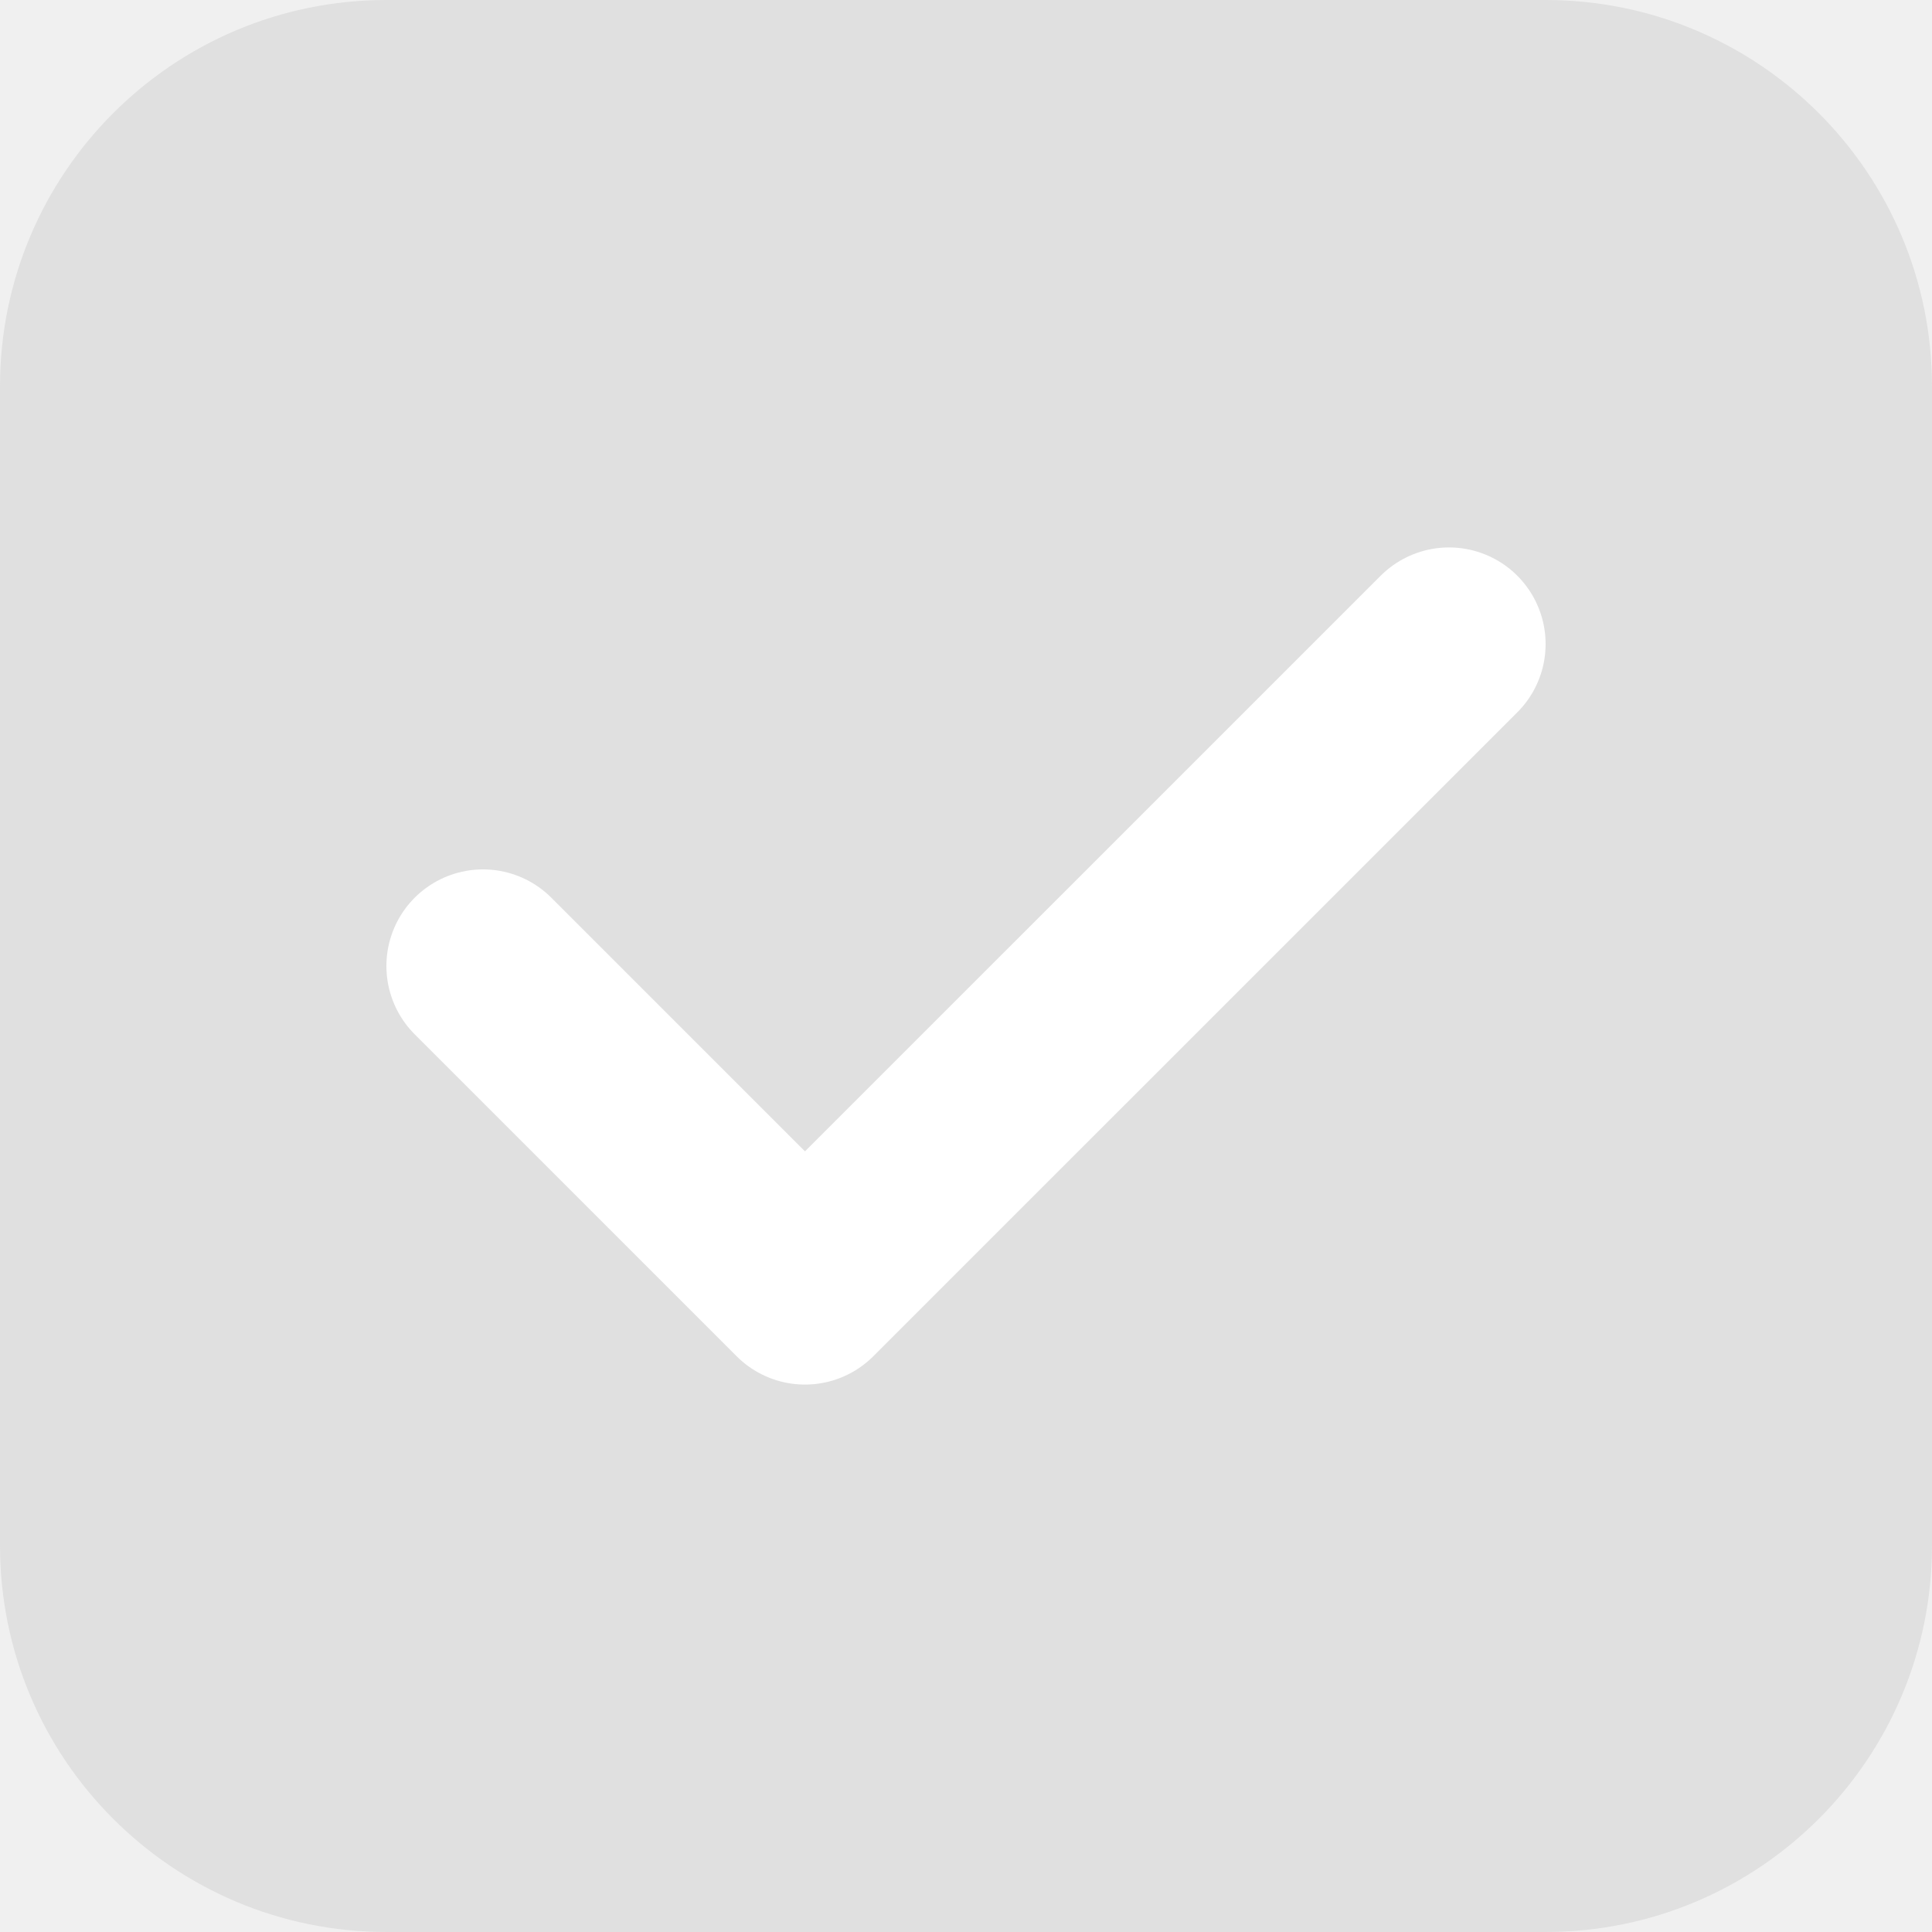
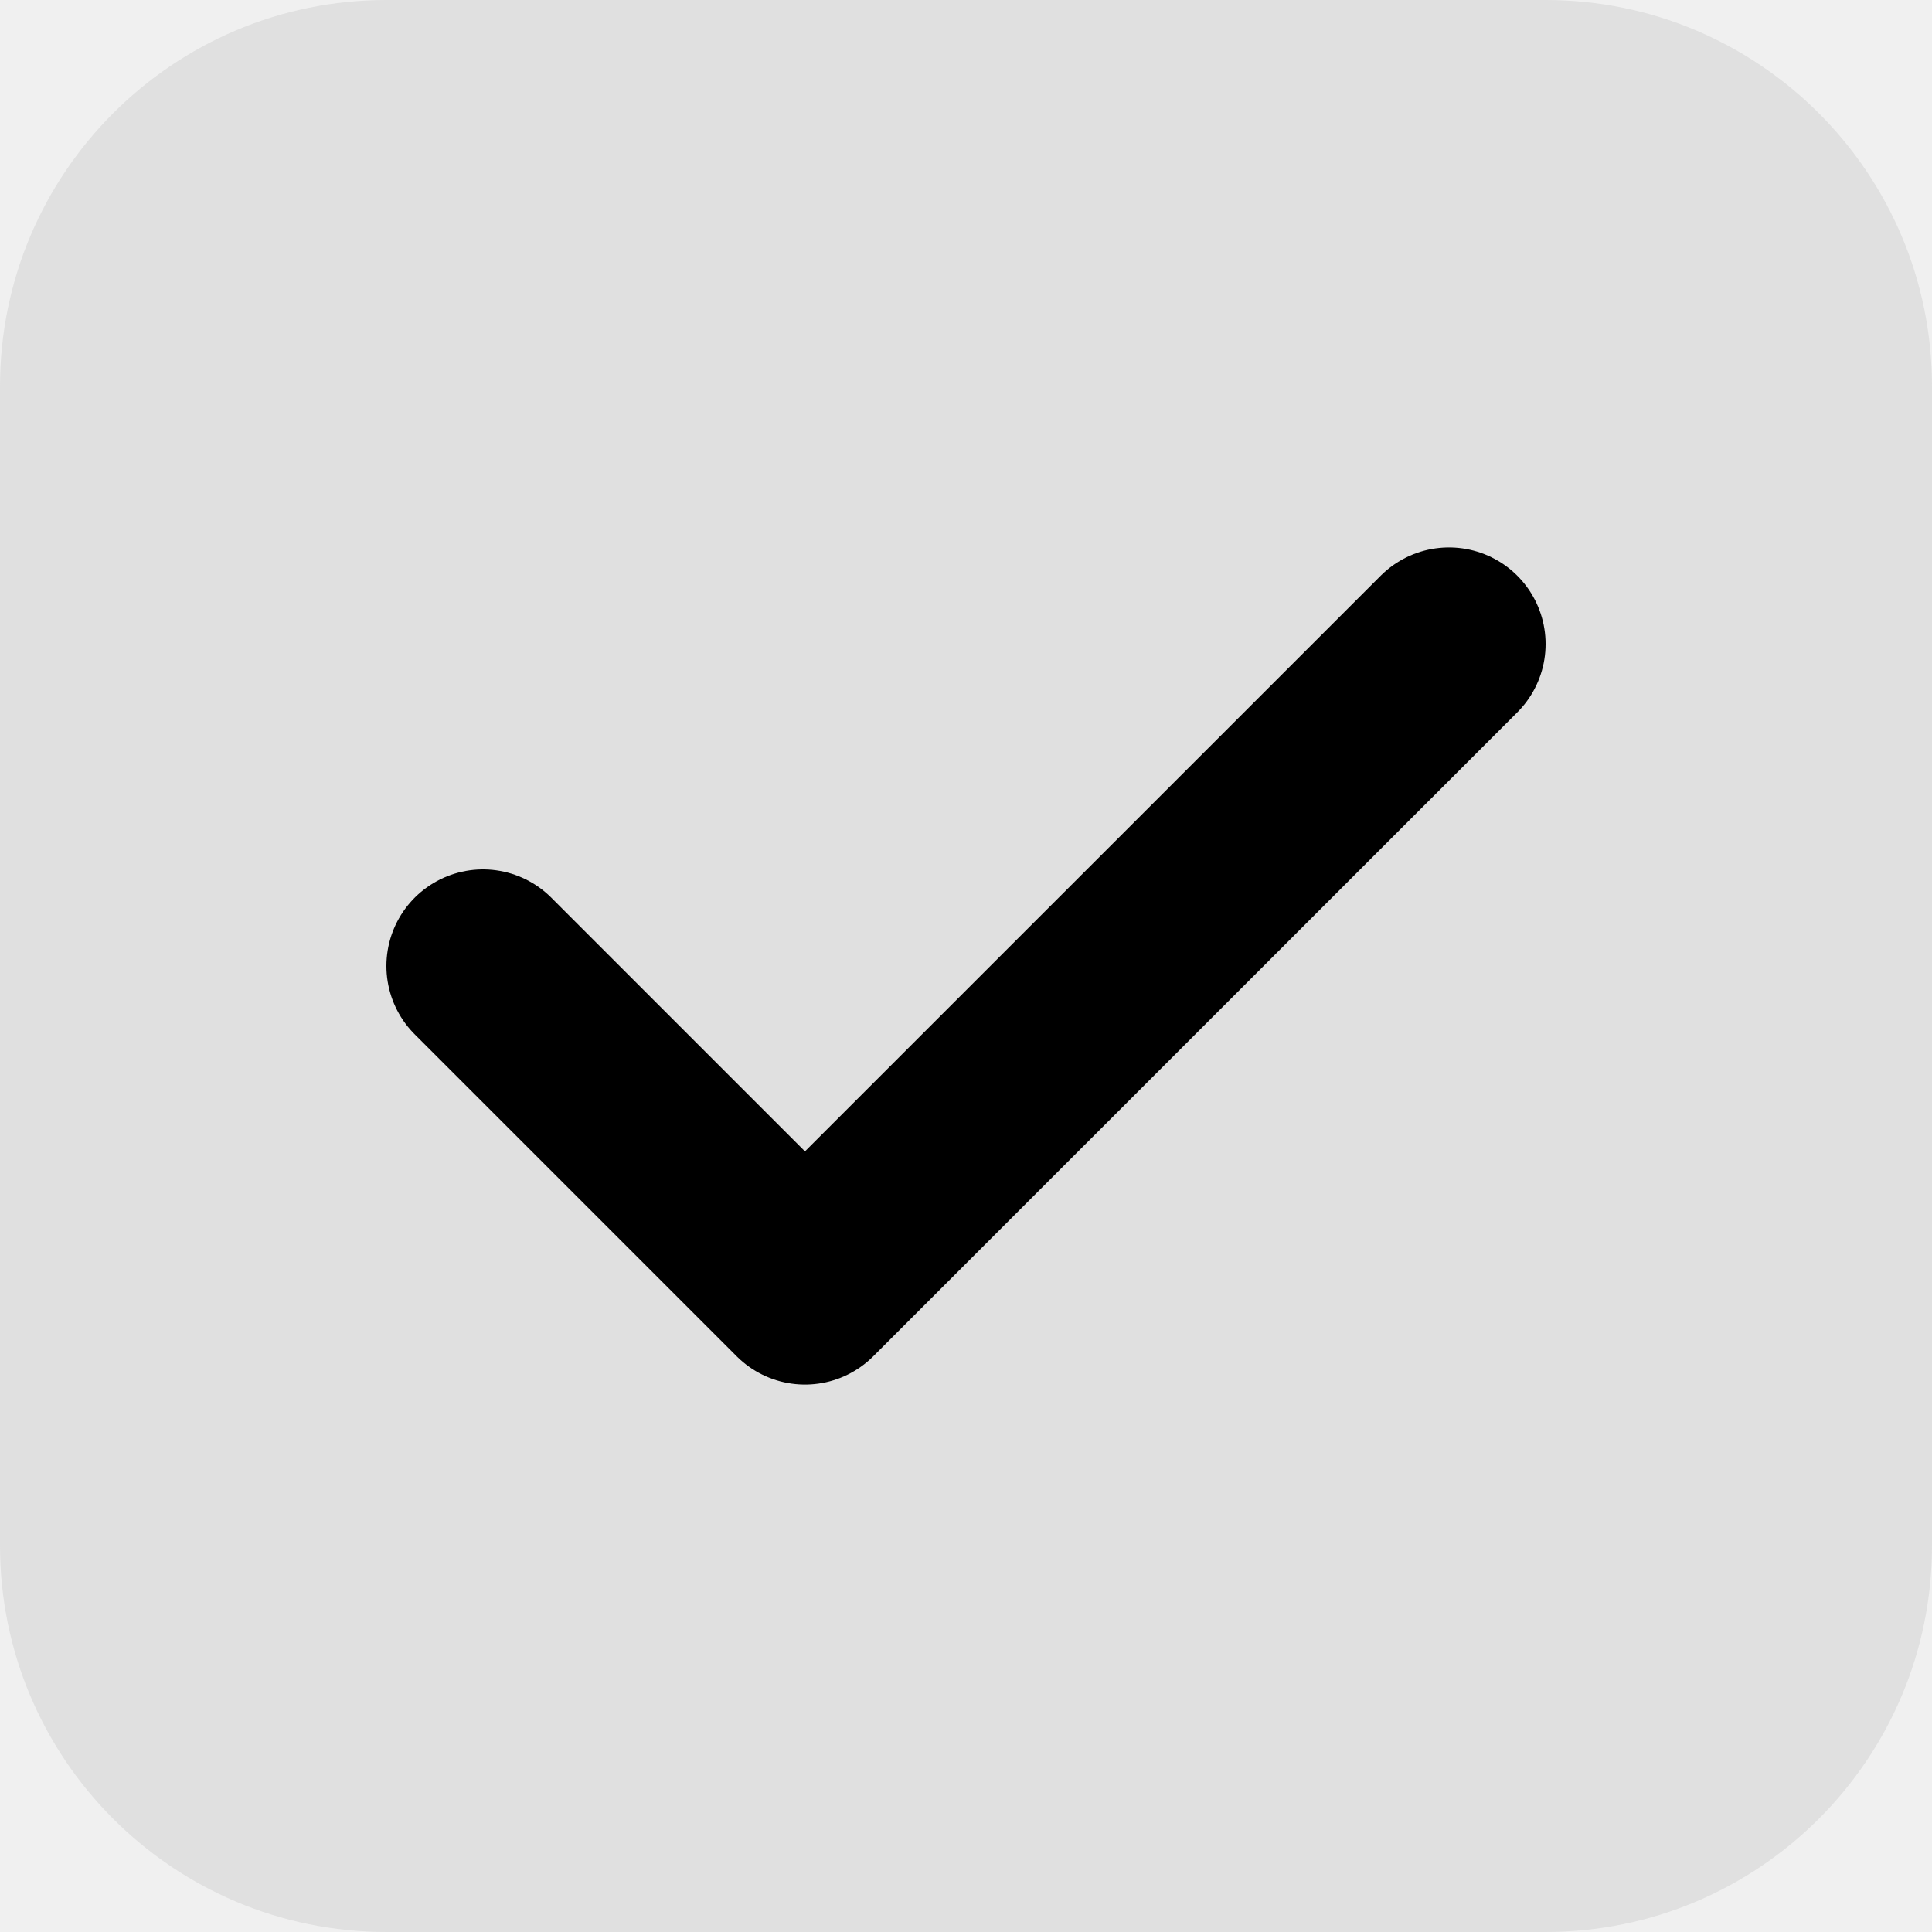
<svg xmlns="http://www.w3.org/2000/svg" width="20" height="20" viewBox="0 0 20 20" fill="none">
  <rect width="20" height="20" rx="4" fill="#E0E0E0" />
-   <path d="M5 10L8.333 13.333L15 6.667" stroke="white" stroke-width="2" stroke-linecap="round" stroke-linejoin="round" />
+   <path d="M5 10L8.333 13.333L15 6.667" stroke="black" stroke-width="2" stroke-linecap="round" stroke-linejoin="round" />
</svg>
